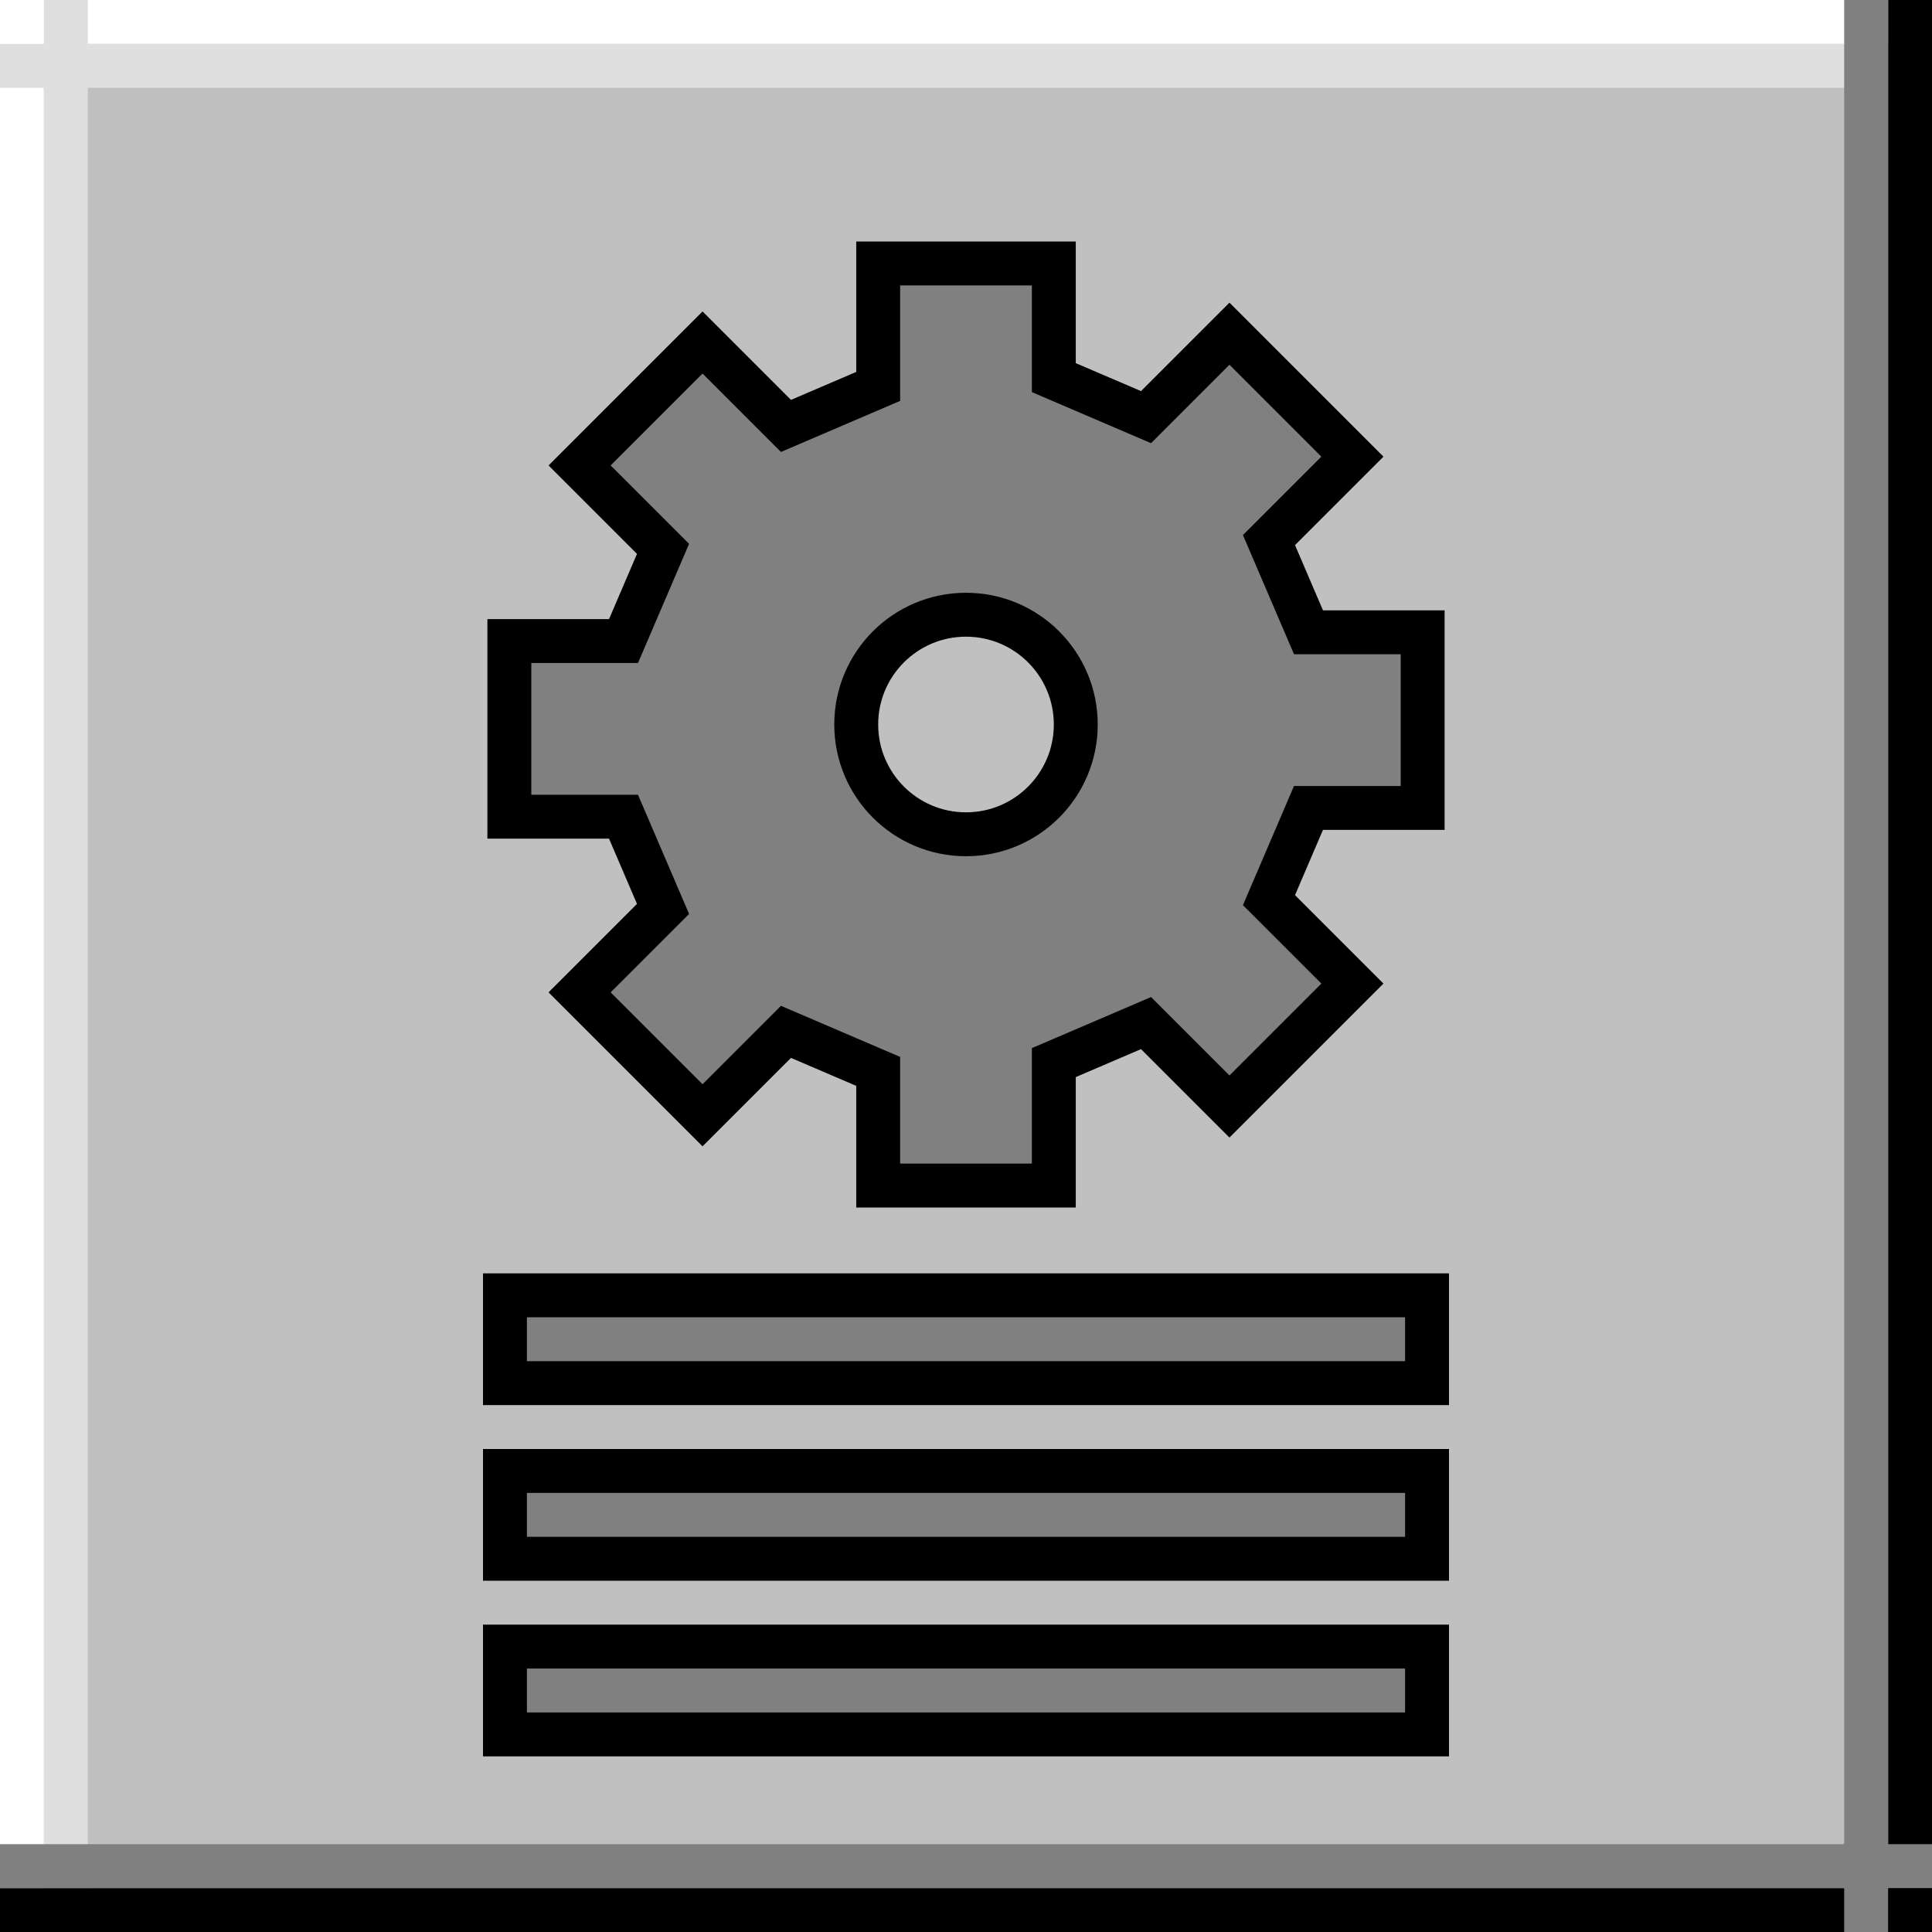
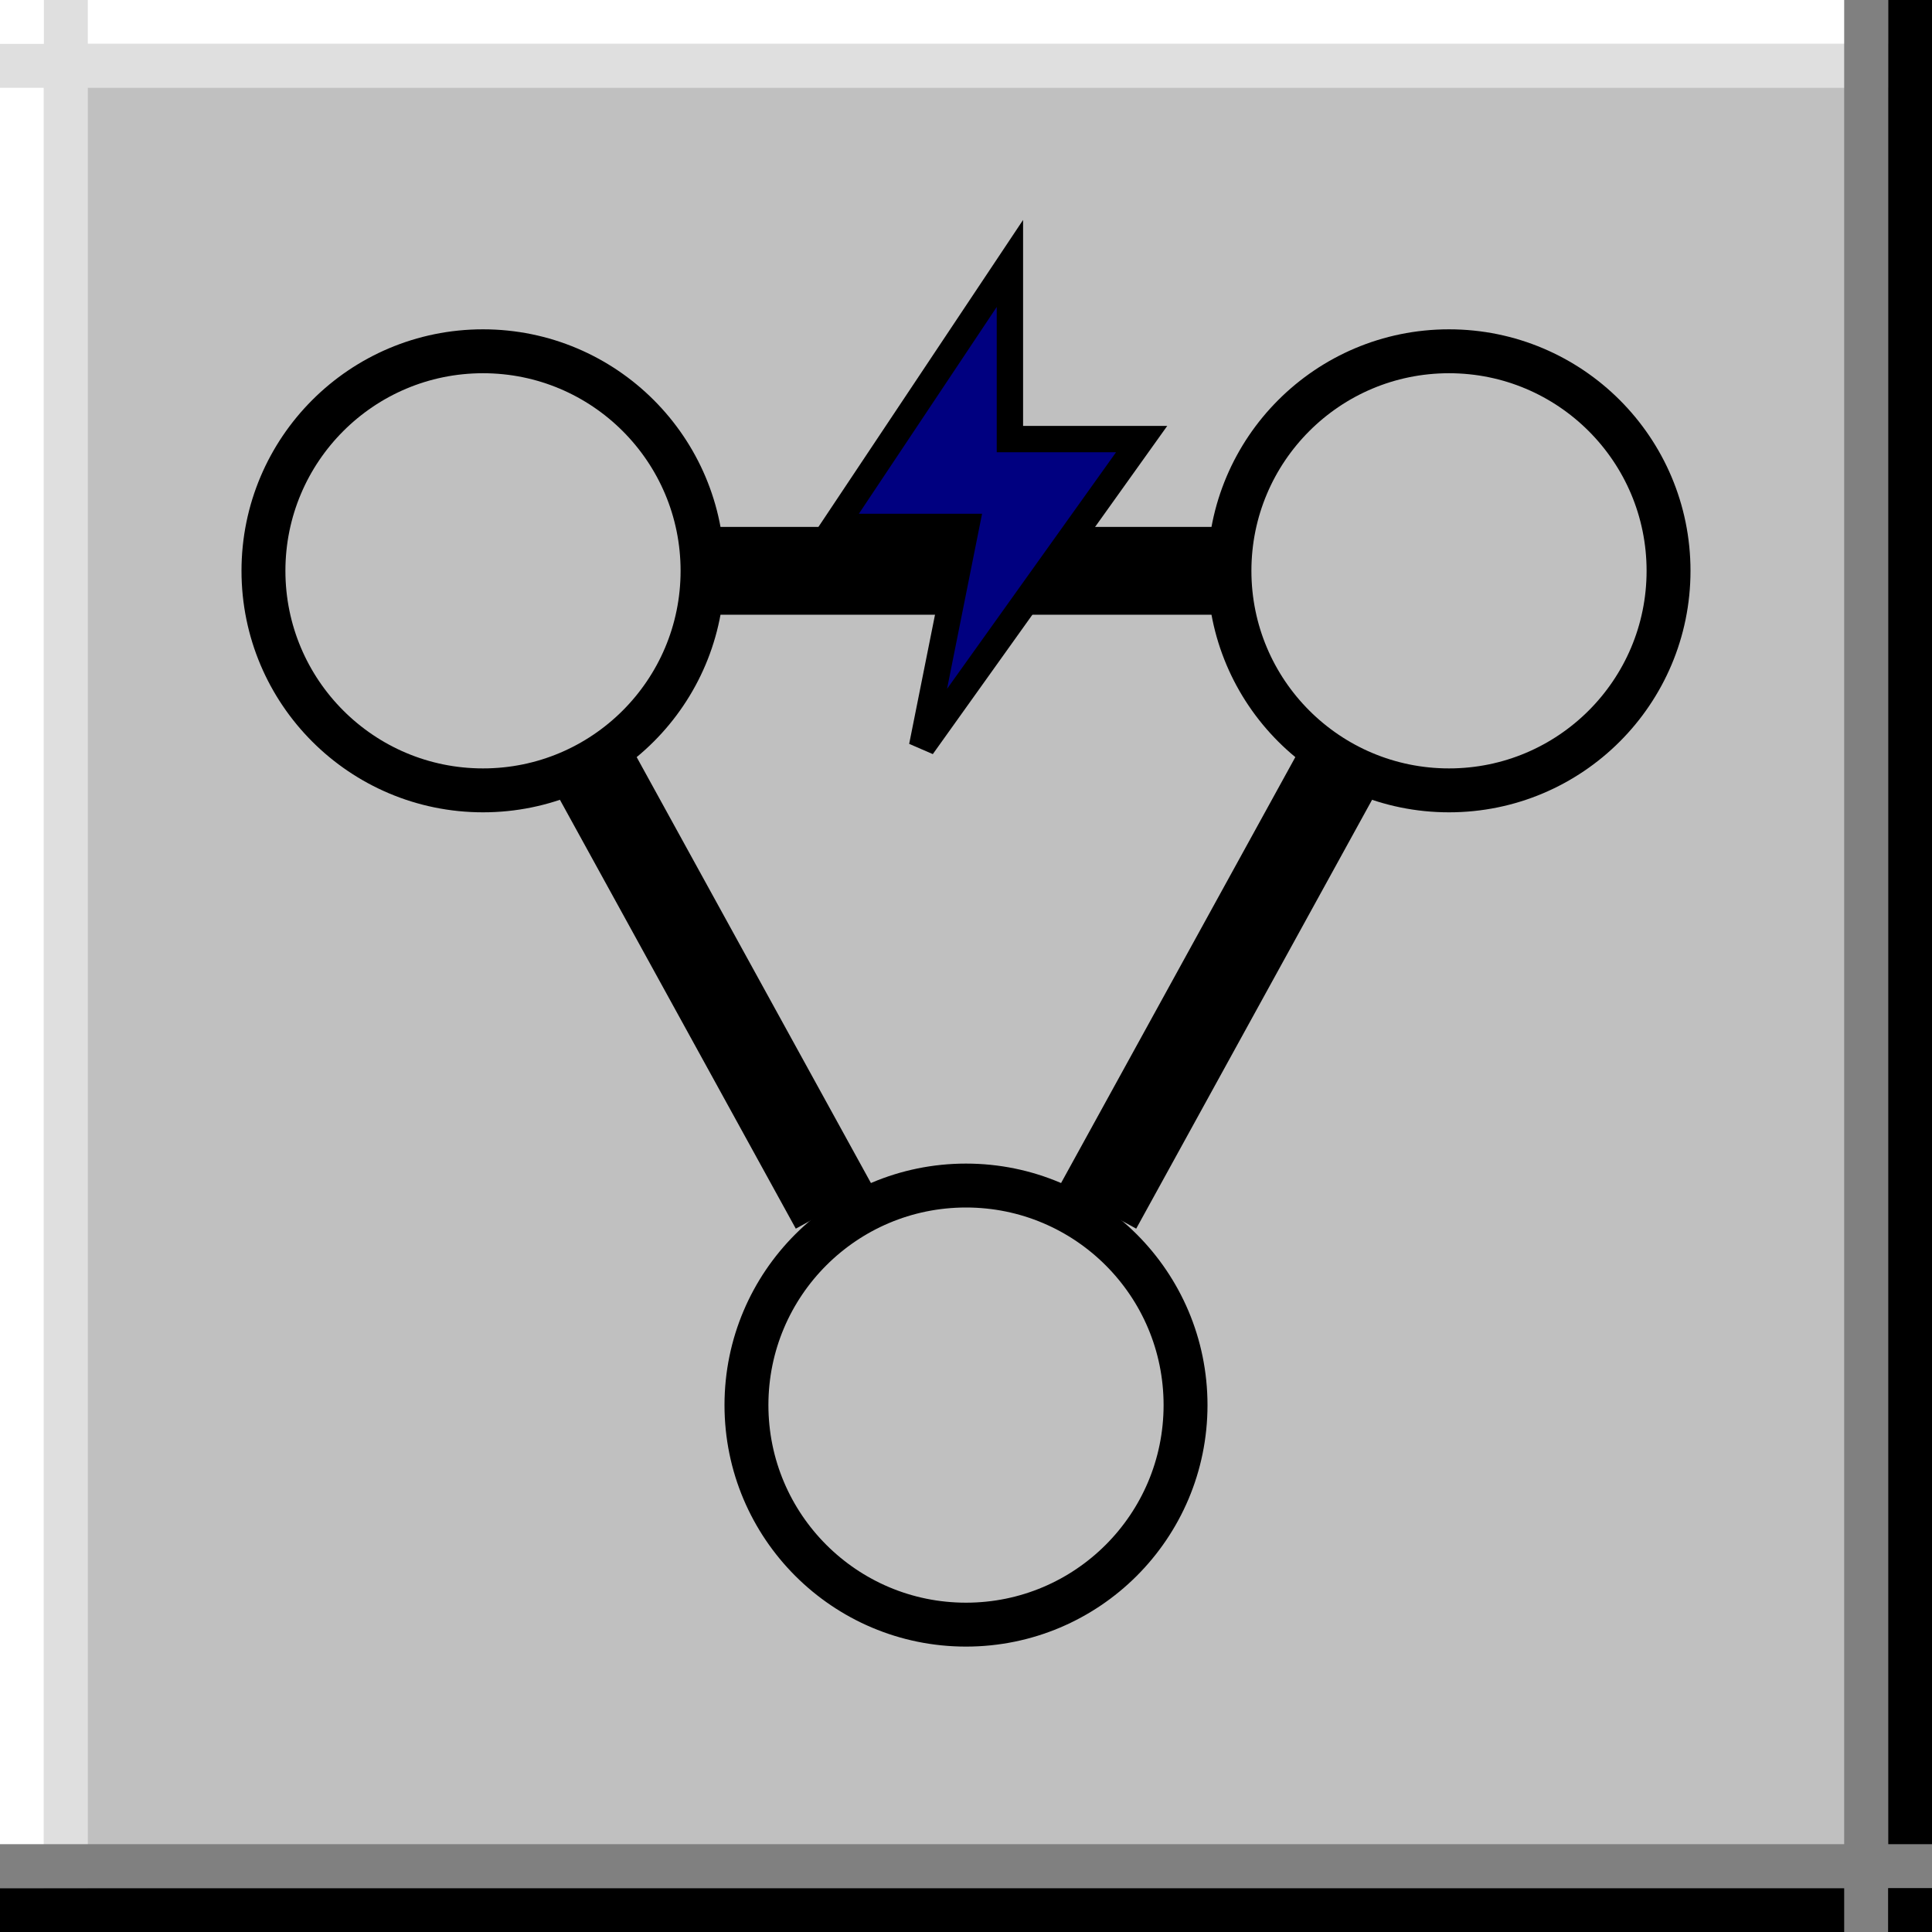
<svg xmlns="http://www.w3.org/2000/svg" viewBox="0 0 44 44">
  <rect x="0.5" y="0.5" width="43" height="43" fill="#c0c0c0" />
  <rect x="0" y="0" width="44" height="1" fill="#ffffff" />
  <rect x="0" y="0" width="1" height="44" fill="#ffffff" />
  <rect x="0" y="1" width="44" height="1" fill="#dfdfdf" />
  <rect x="1" y="0" width="1" height="44" fill="#dfdfdf" />
  <rect x="0" y="43" width="44" height="1" fill="#000000" />
  <rect x="43" y="0" width="1" height="44" fill="#000000" />
  <rect x="0" y="42" width="44" height="1" fill="#808080" />
  <rect x="42" y="0" width="1" height="44" fill="#808080" />
-   <g fill="#808080" stroke="#000000" stroke-width="1">
-     <path d="M20 6h4v2.6l2.1 0.9 1.9-1.9 2.8 2.8-1.9 1.9 0.9 2.1H32.4v4h-2.6l-0.9 2.1 1.9 1.9-2.8 2.8-1.9-1.9-2.1 0.9V27h-4v-2.6l-2.1-0.9-1.9 1.9-2.8-2.8 1.9-1.9-0.9-2.1H11.6v-4h2.6l0.9-2.1-1.9-1.9 2.8-2.8 1.9 1.9 2.1-0.9z" />
+   <g fill="#c0c0c0" stroke="#000000" stroke-width="1">
+     <circle cx="11" cy="13" r="5" />
+     <circle cx="33" cy="13" r="5" />
+     <circle cx="22" cy="32" r="5" />
  </g>
-   <circle cx="22" cy="16.5" r="2.5" fill="#c0c0c0" stroke="#000000" stroke-width="1" />
-   <g fill="#808080" stroke="#000000" stroke-width="1">
-     <rect x="11.5" y="29.5" width="21" height="2" />
-     <rect x="11.5" y="33.5" width="21" height="2" />
-     <rect x="11.5" y="37.5" width="21" height="2" />
+   <g stroke="#000000" stroke-width="2">
+     <path d="M16 13h12" />
+     <path d="M13.5 17.5 19 27.5" />
+     <path d="M30.5 17.5 25 27.5" />
  </g>
+   <path d="M23 6l-4 6h3l-1 5 5-7h-3z" fill="#000080" stroke="#000000" stroke-width="0.6" />
</svg>
